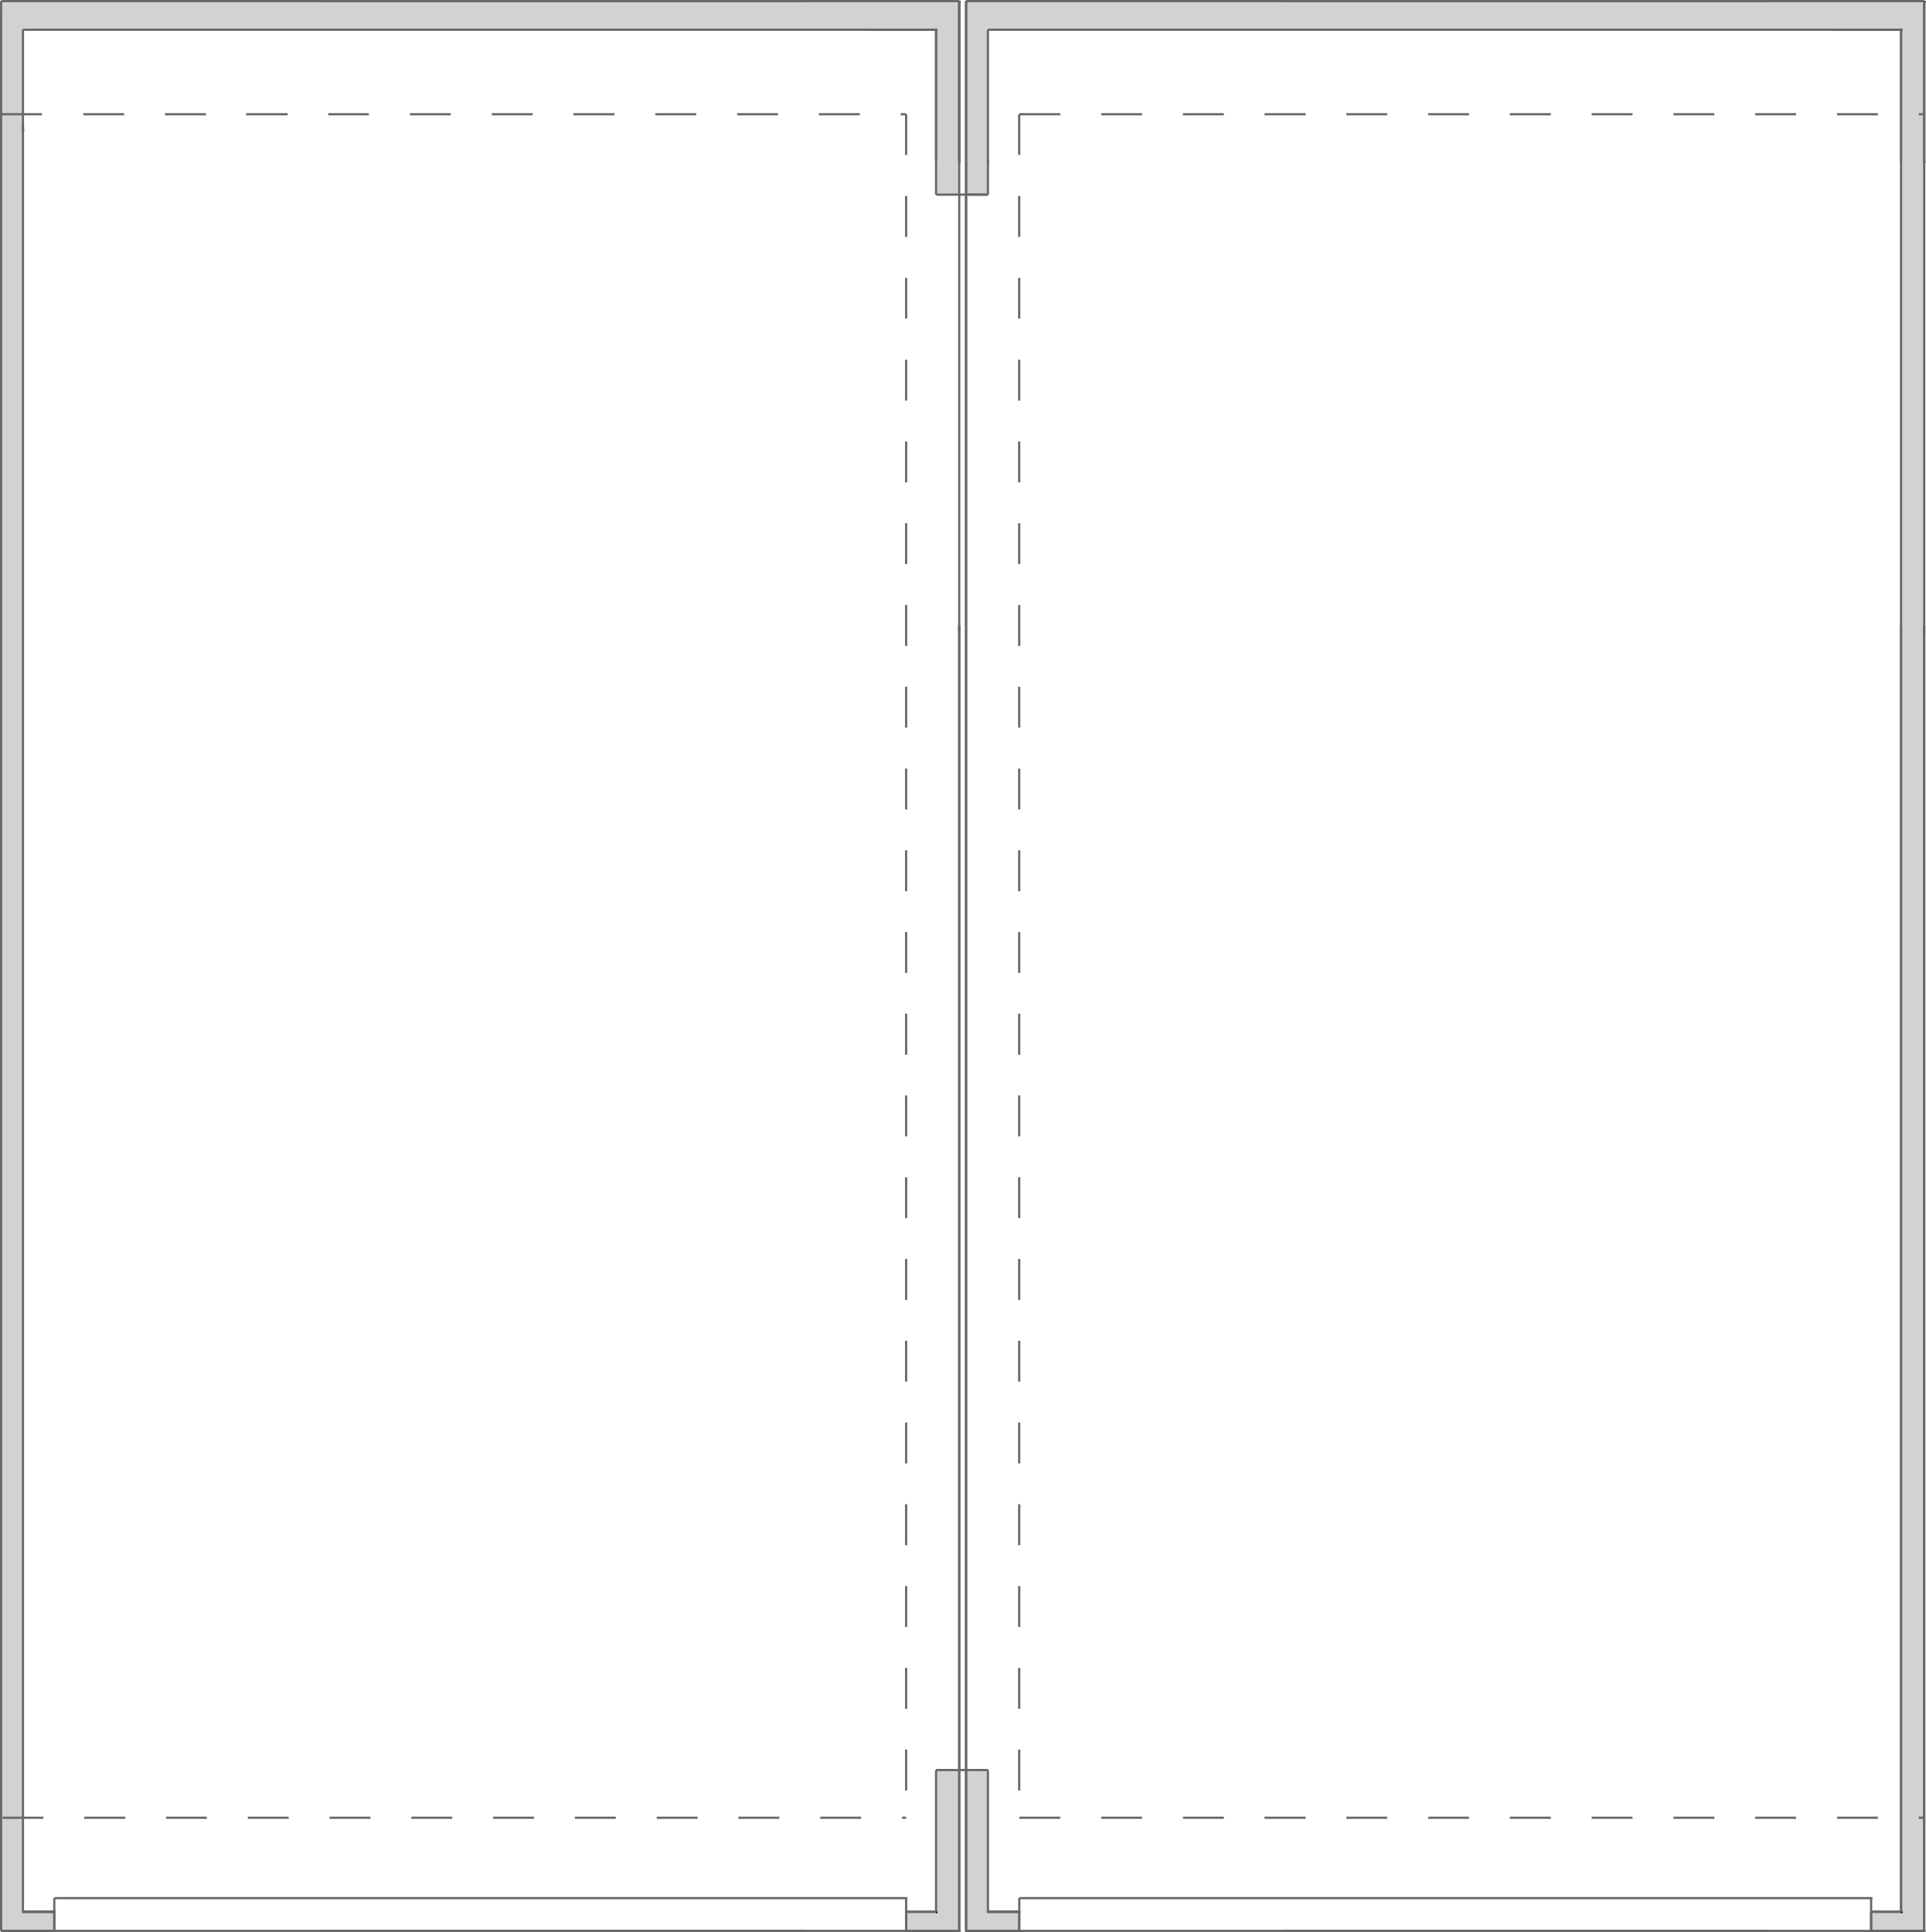
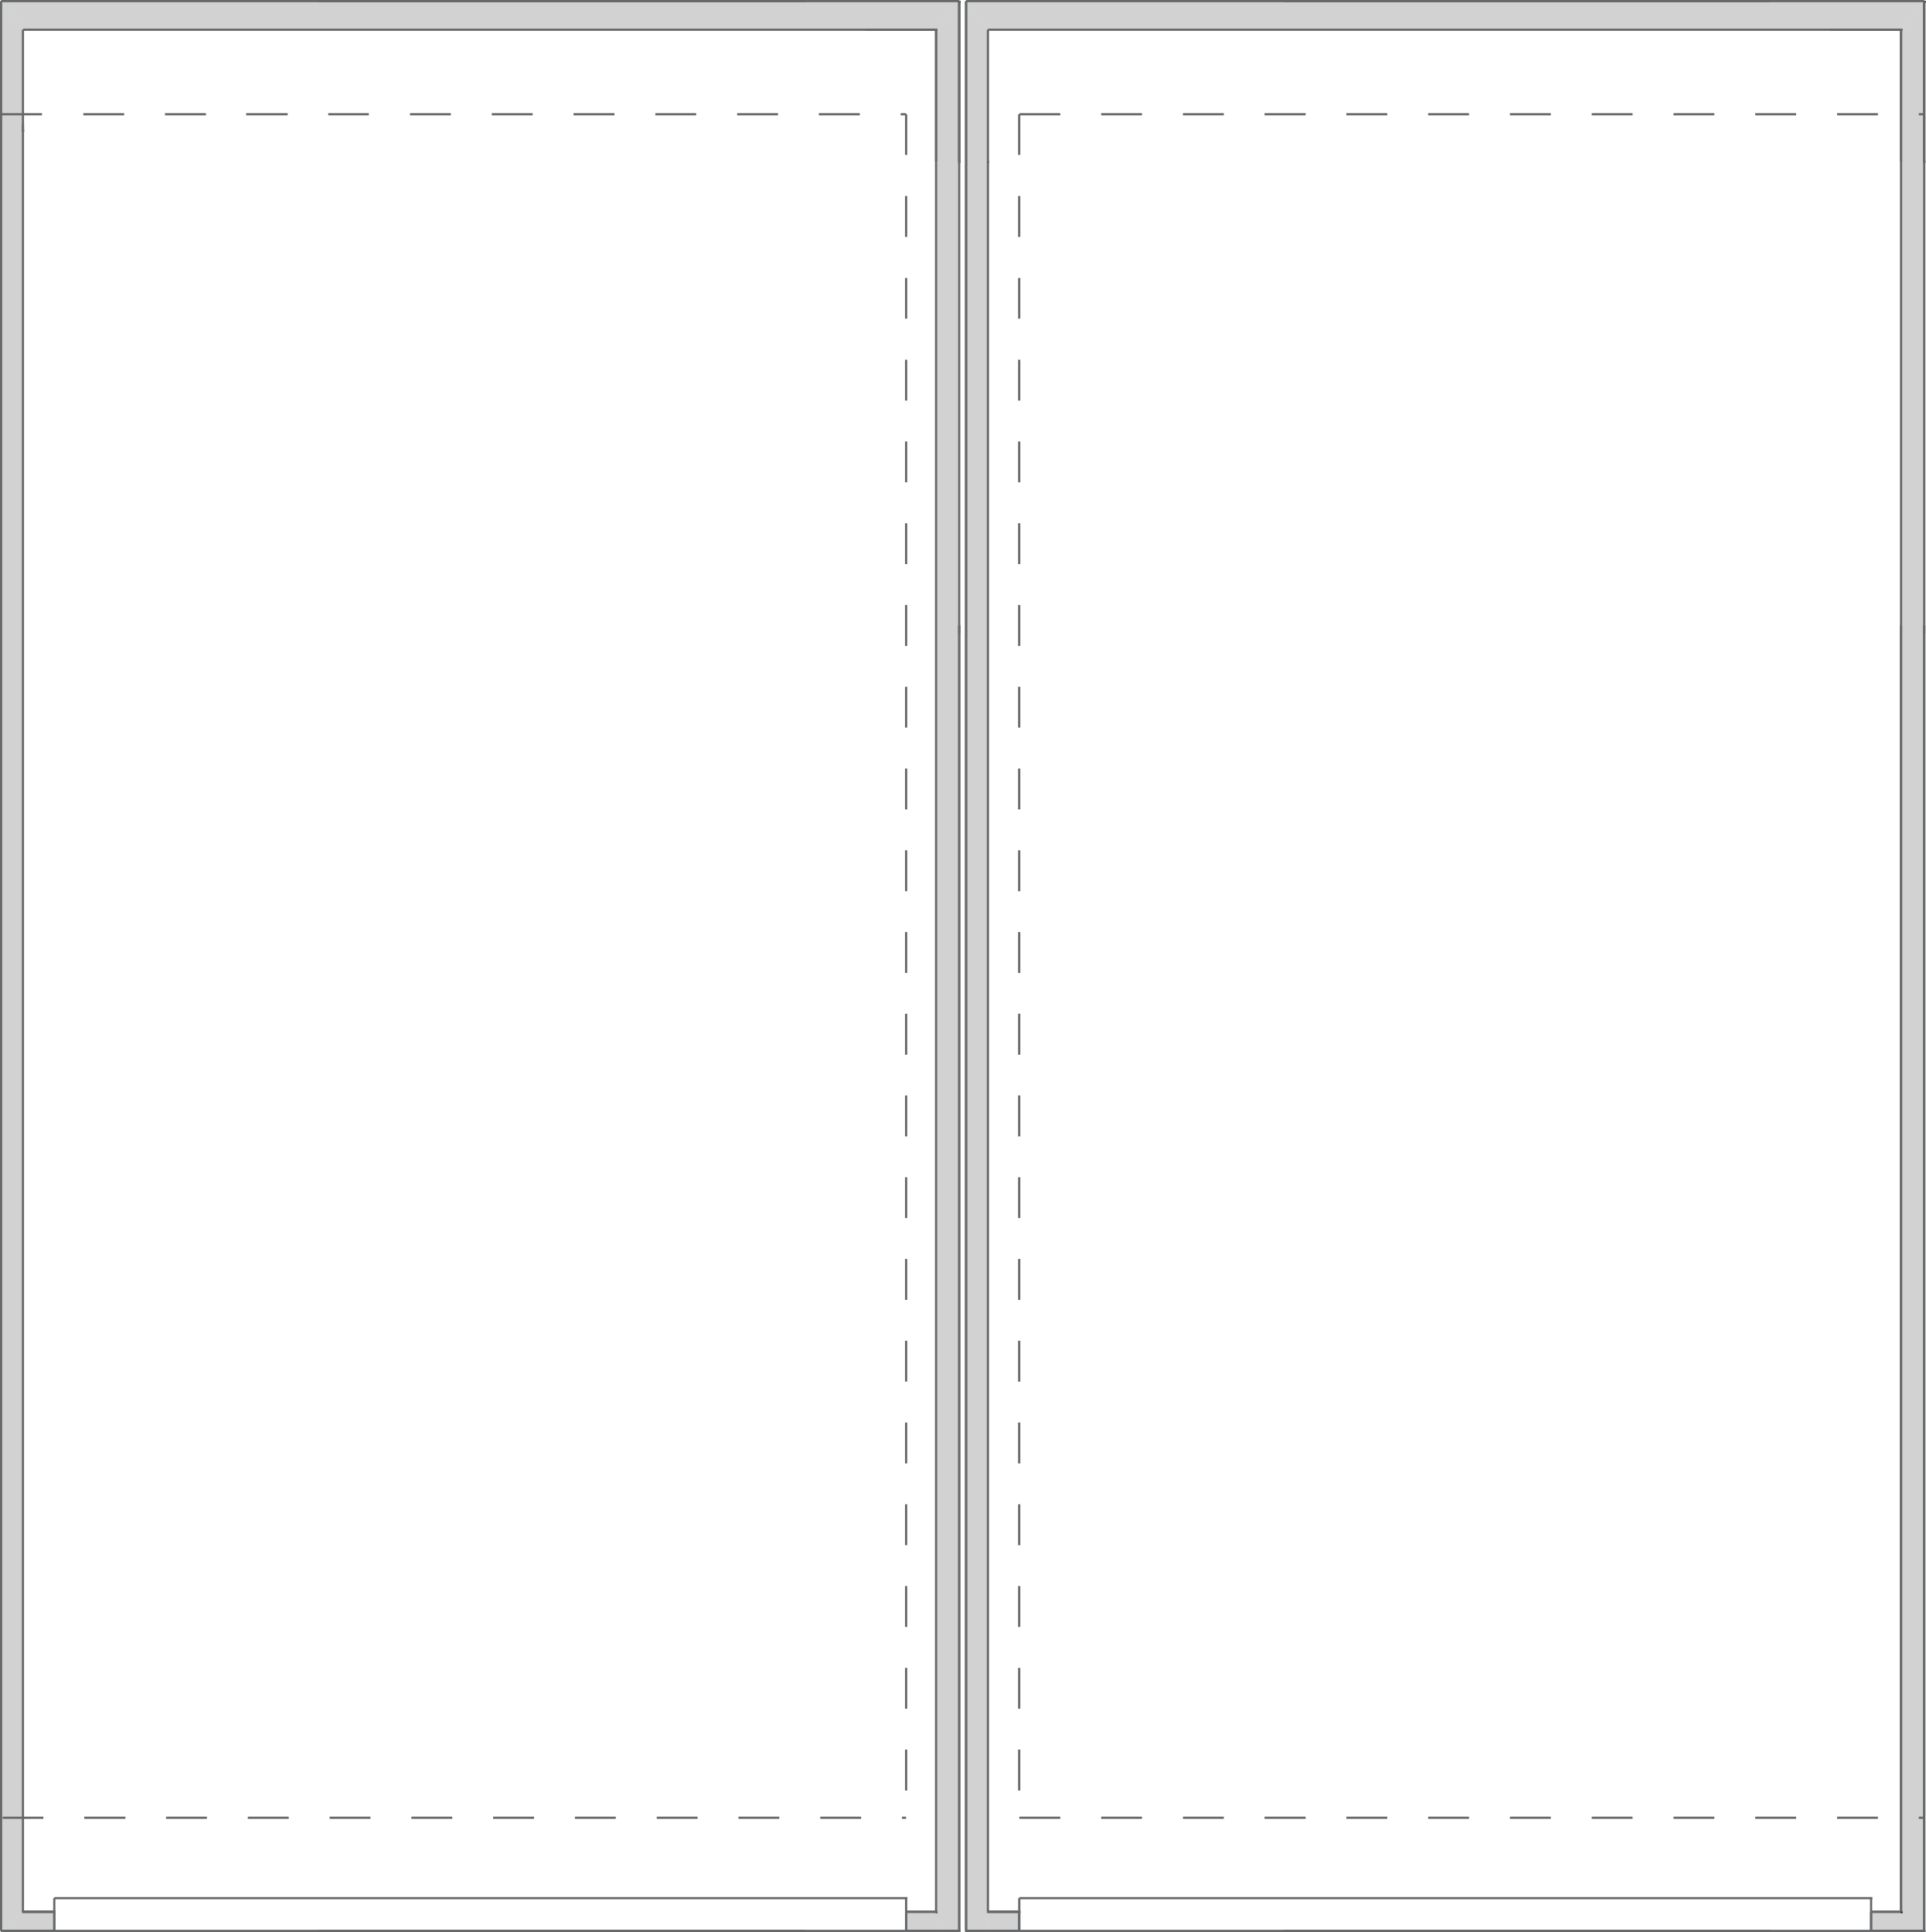
<svg xmlns="http://www.w3.org/2000/svg" viewBox="0 0 261.05 261.94">
  <defs>
    <style>.cls-1{fill:#676869;fill-rule:evenodd;opacity:0.3;}.cls-2{fill:none;stroke:#676869;stroke-miterlimit:10;stroke-width:0.3px;}.cls-3{fill:#000001;}</style>
  </defs>
  <g id="Ebene_2" data-name="Ebene 2">
    <g id="Ebene_1-2" data-name="Ebene 1">
      <polyline class="cls-1" points="3.11 4.03 3.11 4.03 0.15 0.15 0.15 261.79 3.11 259.2 3.11 4.03" />
      <polyline class="cls-1" points="138.18 261.79 133.93 261.79 133.93 259.2 138.18 259.2 138.18 261.79" />
      <polyline class="cls-1" points="126.9 261.79 122.84 261.79 122.84 259.2 126.9 259.2 126.9 261.79" />
-       <polyline class="cls-1" points="130.97 261.79 133.93 261.79 133.93 239.98 130.97 239.98 130.97 261.79" />
-       <polyline class="cls-1" points="130.04 261.79 126.9 261.79 126.9 239.98 130.04 239.98 130.04 261.79" />
      <polyline class="cls-1" points="0.15 261.79 7.36 261.79 7.36 259.2 3.11 259.2 0.15 261.79" />
      <polyline class="cls-1" points="260.86 0.15 260.86 0.15 257.72 4.03 257.72 259.2 253.66 259.2 253.66 261.79 260.86 261.79 260.86 0.15" />
      <polyline class="cls-1" points="133.93 4.03 257.72 4.03 260.86 0.15 130.97 0.15 133.93 4.03" />
-       <polyline class="cls-1" points="130.97 26.39 130.97 0.15 133.93 4.03 133.93 26.39 130.97 26.39" />
      <polyline class="cls-1" points="126.9 4.03 3.11 4.03 0.15 0.15 130.04 0.15 126.9 4.03" />
-       <polyline class="cls-1" points="126.9 26.39 130.04 26.39 130.04 0.15 126.9 4.03 126.9 26.39" />
+       <polygon class="cls-1" points="130.97 0.15 130.97 26.39 130.97 239.98 130.97 240.39 130.97 261.79 133.93 261.79 133.93 240.39 133.93 239.98 133.93 4.03 130.97 0.15" />
+       <polygon class="cls-1" points="126.9 26.39 126.9 239.98 126.9 240.39 126.9 261.79 130.04 261.79 130.04 240.39 130.04 239.98 130.04 0.15 126.9 4.03 126.9 26.39" />
      <line class="cls-2" x1="7.36" y1="261.79" x2="123.02" y2="261.79" />
      <polyline class="cls-2" points="3.11 4.03 3.11 17.7 3.29 17.7" />
      <polyline class="cls-2" points="3.11 16.78 3.11 259.2 3.29 259.2" />
-       <polyline class="cls-2" points="126.9 239.98 126.9 259.2 127.09 259.2" />
      <line class="cls-2" x1="3.11" y1="4.03" x2="127.09" y2="4.03" />
      <line class="cls-2" x1="117.3" y1="4.03" x2="127.09" y2="4.03" />
      <line class="cls-2" x1="3.11" y1="259.2" x2="7.54" y2="259.2" />
      <line class="cls-2" x1="0.15" y1="261.79" x2="7.54" y2="261.79" />
      <polyline class="cls-2" points="130.04 261.79 122.84 261.79 123.02 261.79" />
      <polyline class="cls-2" points="122.84 257.35 122.84 261.79 123.02 261.79" />
      <polyline class="cls-2" points="7.36 257.35 7.36 261.79 7.54 261.79" />
      <line class="cls-2" x1="7.36" y1="257.35" x2="123.02" y2="257.35" />
      <line class="cls-2" x1="122.84" y1="259.2" x2="127.09" y2="259.2" />
      <path class="cls-2" d="M122.28,246.45h.56m-11.64,0h5.54m-16.63,0h5.54m-16.62,0h5.54m-16.63,0h5.54m-16.63,0H72.4m-16.63,0h5.54m-16.63,0h5.54m-16.63,0h5.55m-16.63,0h5.54m-16.63,0H17m-16.63,0H5.88" />
      <path class="cls-2" d="M122.1,15.49h.74m-11.83,0h5.55m-16.63,0h5.54m-16.63,0h5.54m-16.63,0H83.3m-16.63,0h5.54m-16.63,0h5.54m-16.62,0H50m-16.63,0H39m-16.63,0h5.55m-16.63,0h5.54m-16.63,0H5.69" />
      <line class="cls-2" x1="3.11" y1="259.2" x2="7.36" y2="259.2" />
      <line class="cls-2" x1="7.36" y1="259.2" x2="7.36" y2="261.79" />
      <line class="cls-2" x1="7.36" y1="261.79" x2="0.15" y2="261.79" />
      <line class="cls-2" x1="0.15" y1="261.79" x2="0.15" y2="0.15" />
      <line class="cls-2" x1="0.15" y1="0.15" x2="130.04" y2="0.15" />
      <line class="cls-2" x1="126.9" y1="4.03" x2="126.9" y2="21.95" />
      <line class="cls-2" x1="126.9" y1="259.2" x2="122.84" y2="259.2" />
      <line class="cls-2" x1="122.84" y1="259.2" x2="122.84" y2="261.79" />
      <line class="cls-2" x1="122.84" y1="261.79" x2="130.04" y2="261.79" />
      <line class="cls-2" x1="130.04" y1="21.95" x2="130.04" y2="0.15" />
      <rect class="cls-3" x="130.04" y="0.15" width="0.18" height="0.18" />
      <rect class="cls-3" x="130.04" y="0.15" width="0.18" height="0.18" />
      <rect class="cls-3" x="130.04" y="0.15" width="0.18" height="0.18" />
      <polyline class="cls-2" points="130.04 84.78 130.04 261.79 130.23 261.79" />
      <line class="cls-2" x1="130.04" y1="261.79" x2="130.04" y2="84.78" />
      <rect class="cls-3" x="130.04" y="0.15" width="0.18" height="0.18" />
      <polyline class="cls-2" points="130.04 0.15 130.04 21.95 130.23 21.95" />
      <line class="cls-2" x1="130.04" y1="85.88" x2="130.04" y2="0.15" />
      <line class="cls-2" x1="126.9" y1="21.95" x2="126.9" y2="4.03" />
      <polyline class="cls-2" points="109.17 0.15 43.2 0.15 43.39 0.15" />
      <polyline class="cls-2" points="109.17 261.79 43.2 261.79 43.39 261.79" />
      <polyline class="cls-1" points="3.11 259.2 7.36 259.2 3.11 259.2" />
      <polyline class="cls-2" points="3.11 259.2 7.36 259.2 3.11 259.2" />
      <rect class="cls-3" x="126.9" y="259.2" width="0.18" height="0.18" />
      <polyline class="cls-2" points="130.97 0.15 130.97 261.79 131.15 261.79" />
      <line class="cls-2" x1="138.17" y1="261.79" x2="253.84" y2="261.79" />
      <polyline class="cls-2" points="133.93 4.03 133.93 21.95 134.11 21.95" />
-       <polyline class="cls-2" points="133.93 239.98 133.93 259.2 134.11 259.2" />
      <polyline class="cls-2" points="257.72 84.78 257.72 259.2 257.91 259.2" />
      <line class="cls-2" x1="133.93" y1="4.03" x2="257.91" y2="4.03" />
      <line class="cls-2" x1="248.11" y1="4.03" x2="257.91" y2="4.03" />
      <line class="cls-2" x1="133.93" y1="259.2" x2="138.36" y2="259.2" />
      <line class="cls-2" x1="130.97" y1="261.79" x2="138.36" y2="261.79" />
      <polyline class="cls-2" points="260.86 261.79 253.66 261.79 253.84 261.79" />
      <polyline class="cls-2" points="253.66 257.35 253.66 261.79 253.84 261.79" />
      <polyline class="cls-2" points="138.18 257.35 138.18 261.79 138.36 261.79" />
      <line class="cls-2" x1="138.17" y1="257.35" x2="253.84" y2="257.35" />
      <line class="cls-2" x1="253.66" y1="259.2" x2="257.91" y2="259.2" />
      <path class="cls-2" d="M260.12,246.45h.74m-11.82,0h5.54m-16.63,0h5.54m-16.62,0h5.54m-16.63,0h5.54m-16.63,0h5.55m-16.63,0h5.54m-16.63,0h5.54m-16.63,0H177m-16.63,0h5.54m-16.63,0h5.54m-16.63,0h5.55" />
      <path class="cls-2" d="M260.12,15.49h.74m-11.82,0h5.54m-16.63,0h5.54m-16.62,0h5.54m-16.63,0h5.54m-16.63,0h5.55m-16.63,0h5.54m-16.63,0h5.54m-16.63,0H177m-16.63,0h5.54m-16.63,0h5.54m-16.63,0h5.55" />
      <line class="cls-2" x1="133.93" y1="259.2" x2="138.17" y2="259.2" />
      <line class="cls-2" x1="138.17" y1="259.2" x2="138.17" y2="261.79" />
      <line class="cls-2" x1="138.17" y1="261.79" x2="130.97" y2="261.79" />
      <line class="cls-2" x1="130.97" y1="261.79" x2="130.97" y2="0.15" />
      <line class="cls-2" x1="130.97" y1="0.15" x2="260.86" y2="0.15" />
      <line class="cls-2" x1="257.72" y1="4.03" x2="257.72" y2="21.95" />
      <line class="cls-2" x1="257.72" y1="259.2" x2="253.66" y2="259.2" />
      <line class="cls-2" x1="253.66" y1="259.2" x2="253.66" y2="261.79" />
      <line class="cls-2" x1="253.66" y1="261.79" x2="260.86" y2="261.79" />
      <line class="cls-2" x1="260.86" y1="21.95" x2="260.86" y2="0.15" />
      <rect class="cls-3" x="260.86" y="0.15" width="0.18" height="0.18" />
      <rect class="cls-3" x="260.86" y="0.15" width="0.18" height="0.18" />
      <rect class="cls-3" x="260.86" y="0.15" width="0.18" height="0.18" />
      <line class="cls-2" x1="257.72" y1="84.78" x2="257.72" y2="259.2" />
      <polyline class="cls-2" points="260.86 84.78 260.86 261.79 261.05 261.79" />
      <line class="cls-2" x1="260.86" y1="261.79" x2="260.86" y2="84.78" />
      <rect class="cls-3" x="260.86" y="0.15" width="0.18" height="0.18" />
      <polyline class="cls-2" points="260.86 0.15 260.86 21.95 261.05 21.95" />
      <line class="cls-2" x1="260.86" y1="85.88" x2="260.86" y2="0.15" />
      <line class="cls-2" x1="257.72" y1="84.78" x2="257.72" y2="4.03" />
      <polyline class="cls-2" points="239.98 0.15 174.02 0.15 174.21 0.15" />
      <polyline class="cls-2" points="239.98 261.79 174.02 261.79 174.21 261.79" />
      <polyline class="cls-1" points="133.93 259.2 138.18 259.2 133.93 259.2" />
      <polyline class="cls-2" points="133.93 259.2 138.18 259.2 133.93 259.2" />
      <rect class="cls-3" x="257.72" y="259.2" width="0.18" height="0.18" />
      <path class="cls-2" d="M138.17,237.21v5.55m0-16.63v5.54m0-16.63v5.54m0-16.63v5.55m0-16.63v5.54m0-16.63v5.54m0-16.63v5.55m0-16.63v5.54m0-16.63v5.55m0-16.63V143m0-16.63v5.54m0-16.63v5.55m0-16.63v5.54m0-16.63v5.54m0-16.63v5.55m0-16.63v5.54m0-16.63v5.54m0-16.62v5.54m0-16.63V43.2m0-16.63v5.55m0-16.63V21" />
      <path class="cls-2" d="M122.84,237.21v5.55m0-16.63v5.54m0-16.63v5.54m0-16.63v5.55m0-16.63v5.54m0-16.63v5.54m0-16.63v5.55m0-16.63v5.54m0-16.63v5.55m0-16.63V143m0-16.63v5.54m0-16.63v5.55m0-16.63v5.54m0-16.63v5.54m0-16.63v5.55m0-16.63v5.54m0-16.63v5.54m0-16.62v5.54m0-16.63V43.2m0-16.63v5.55m0-16.63V21" />
-       <line class="cls-2" x1="133.93" y1="239.98" x2="126.9" y2="239.98" />
-       <line class="cls-2" x1="133.93" y1="26.39" x2="126.9" y2="26.39" />
-       <line class="cls-2" x1="133.93" y1="26.39" x2="130.97" y2="26.39" />
-       <line class="cls-2" x1="126.9" y1="21.95" x2="126.9" y2="26.39" />
-       <line class="cls-2" x1="133.93" y1="21.95" x2="133.93" y2="26.39" />
+       <polyline class="cls-2" points="126.9 21.95 126.9 26.39 126.9 239.98 126.9 259.2 127.09 259.2" />
+       <polyline class="cls-2" points="133.93 21.95 133.93 26.39 133.93 239.98 133.93 259.2 134.11 259.2" />
    </g>
  </g>
</svg>
